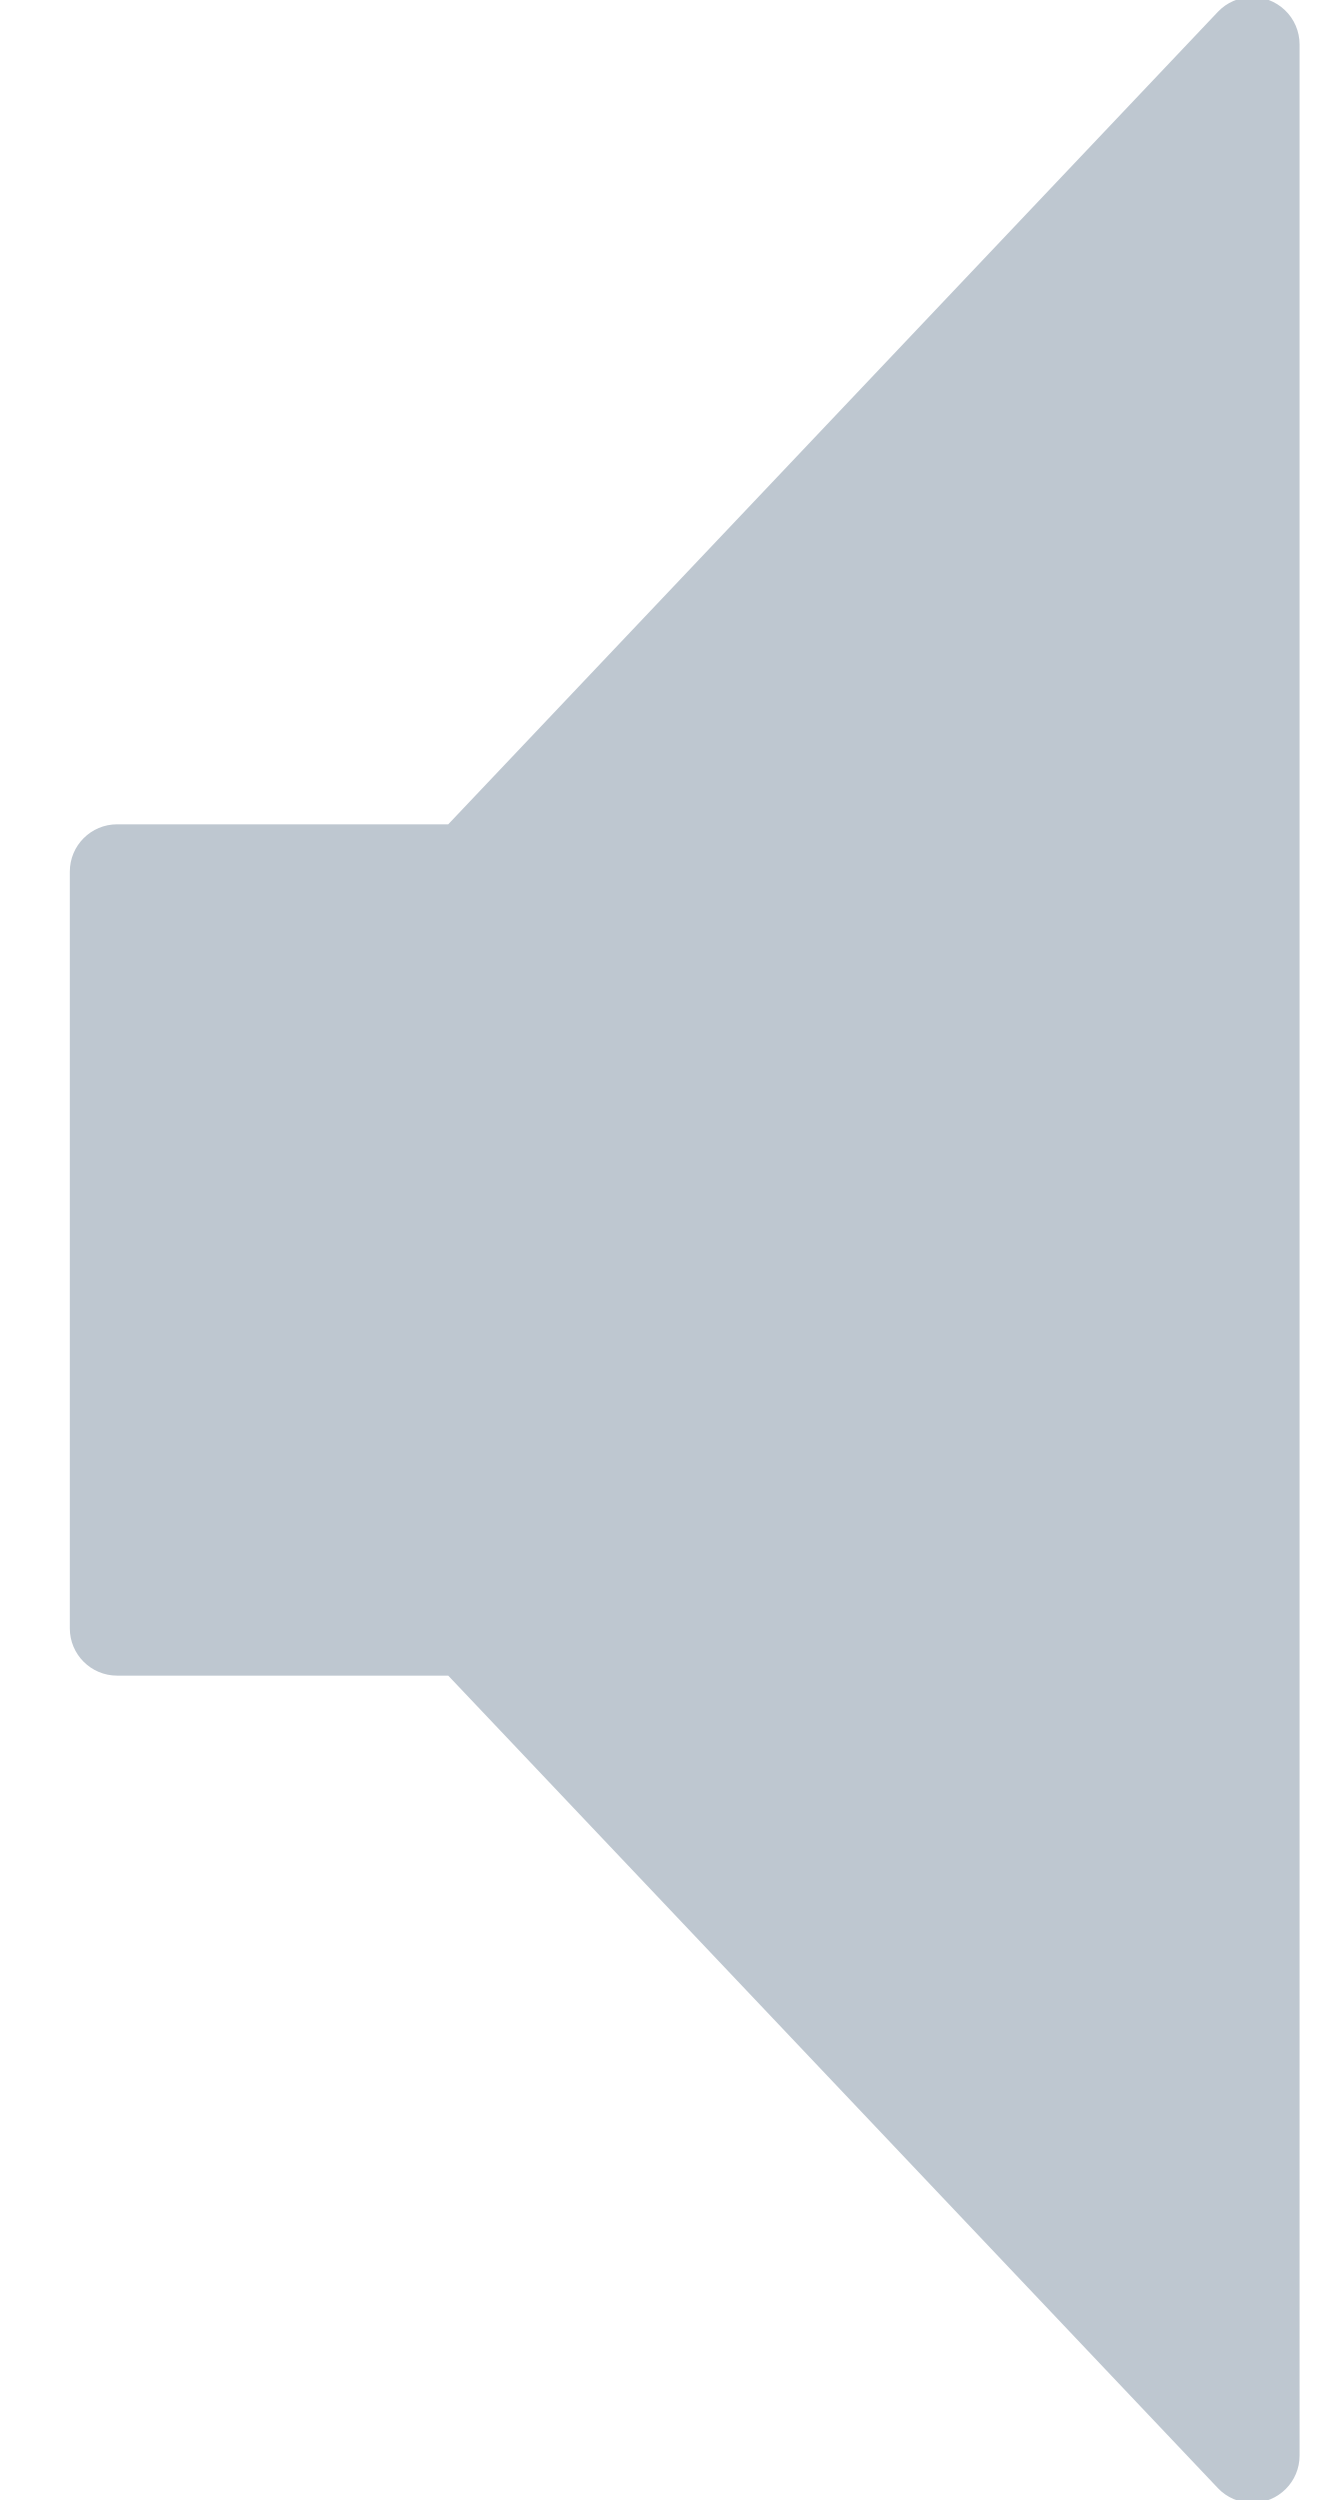
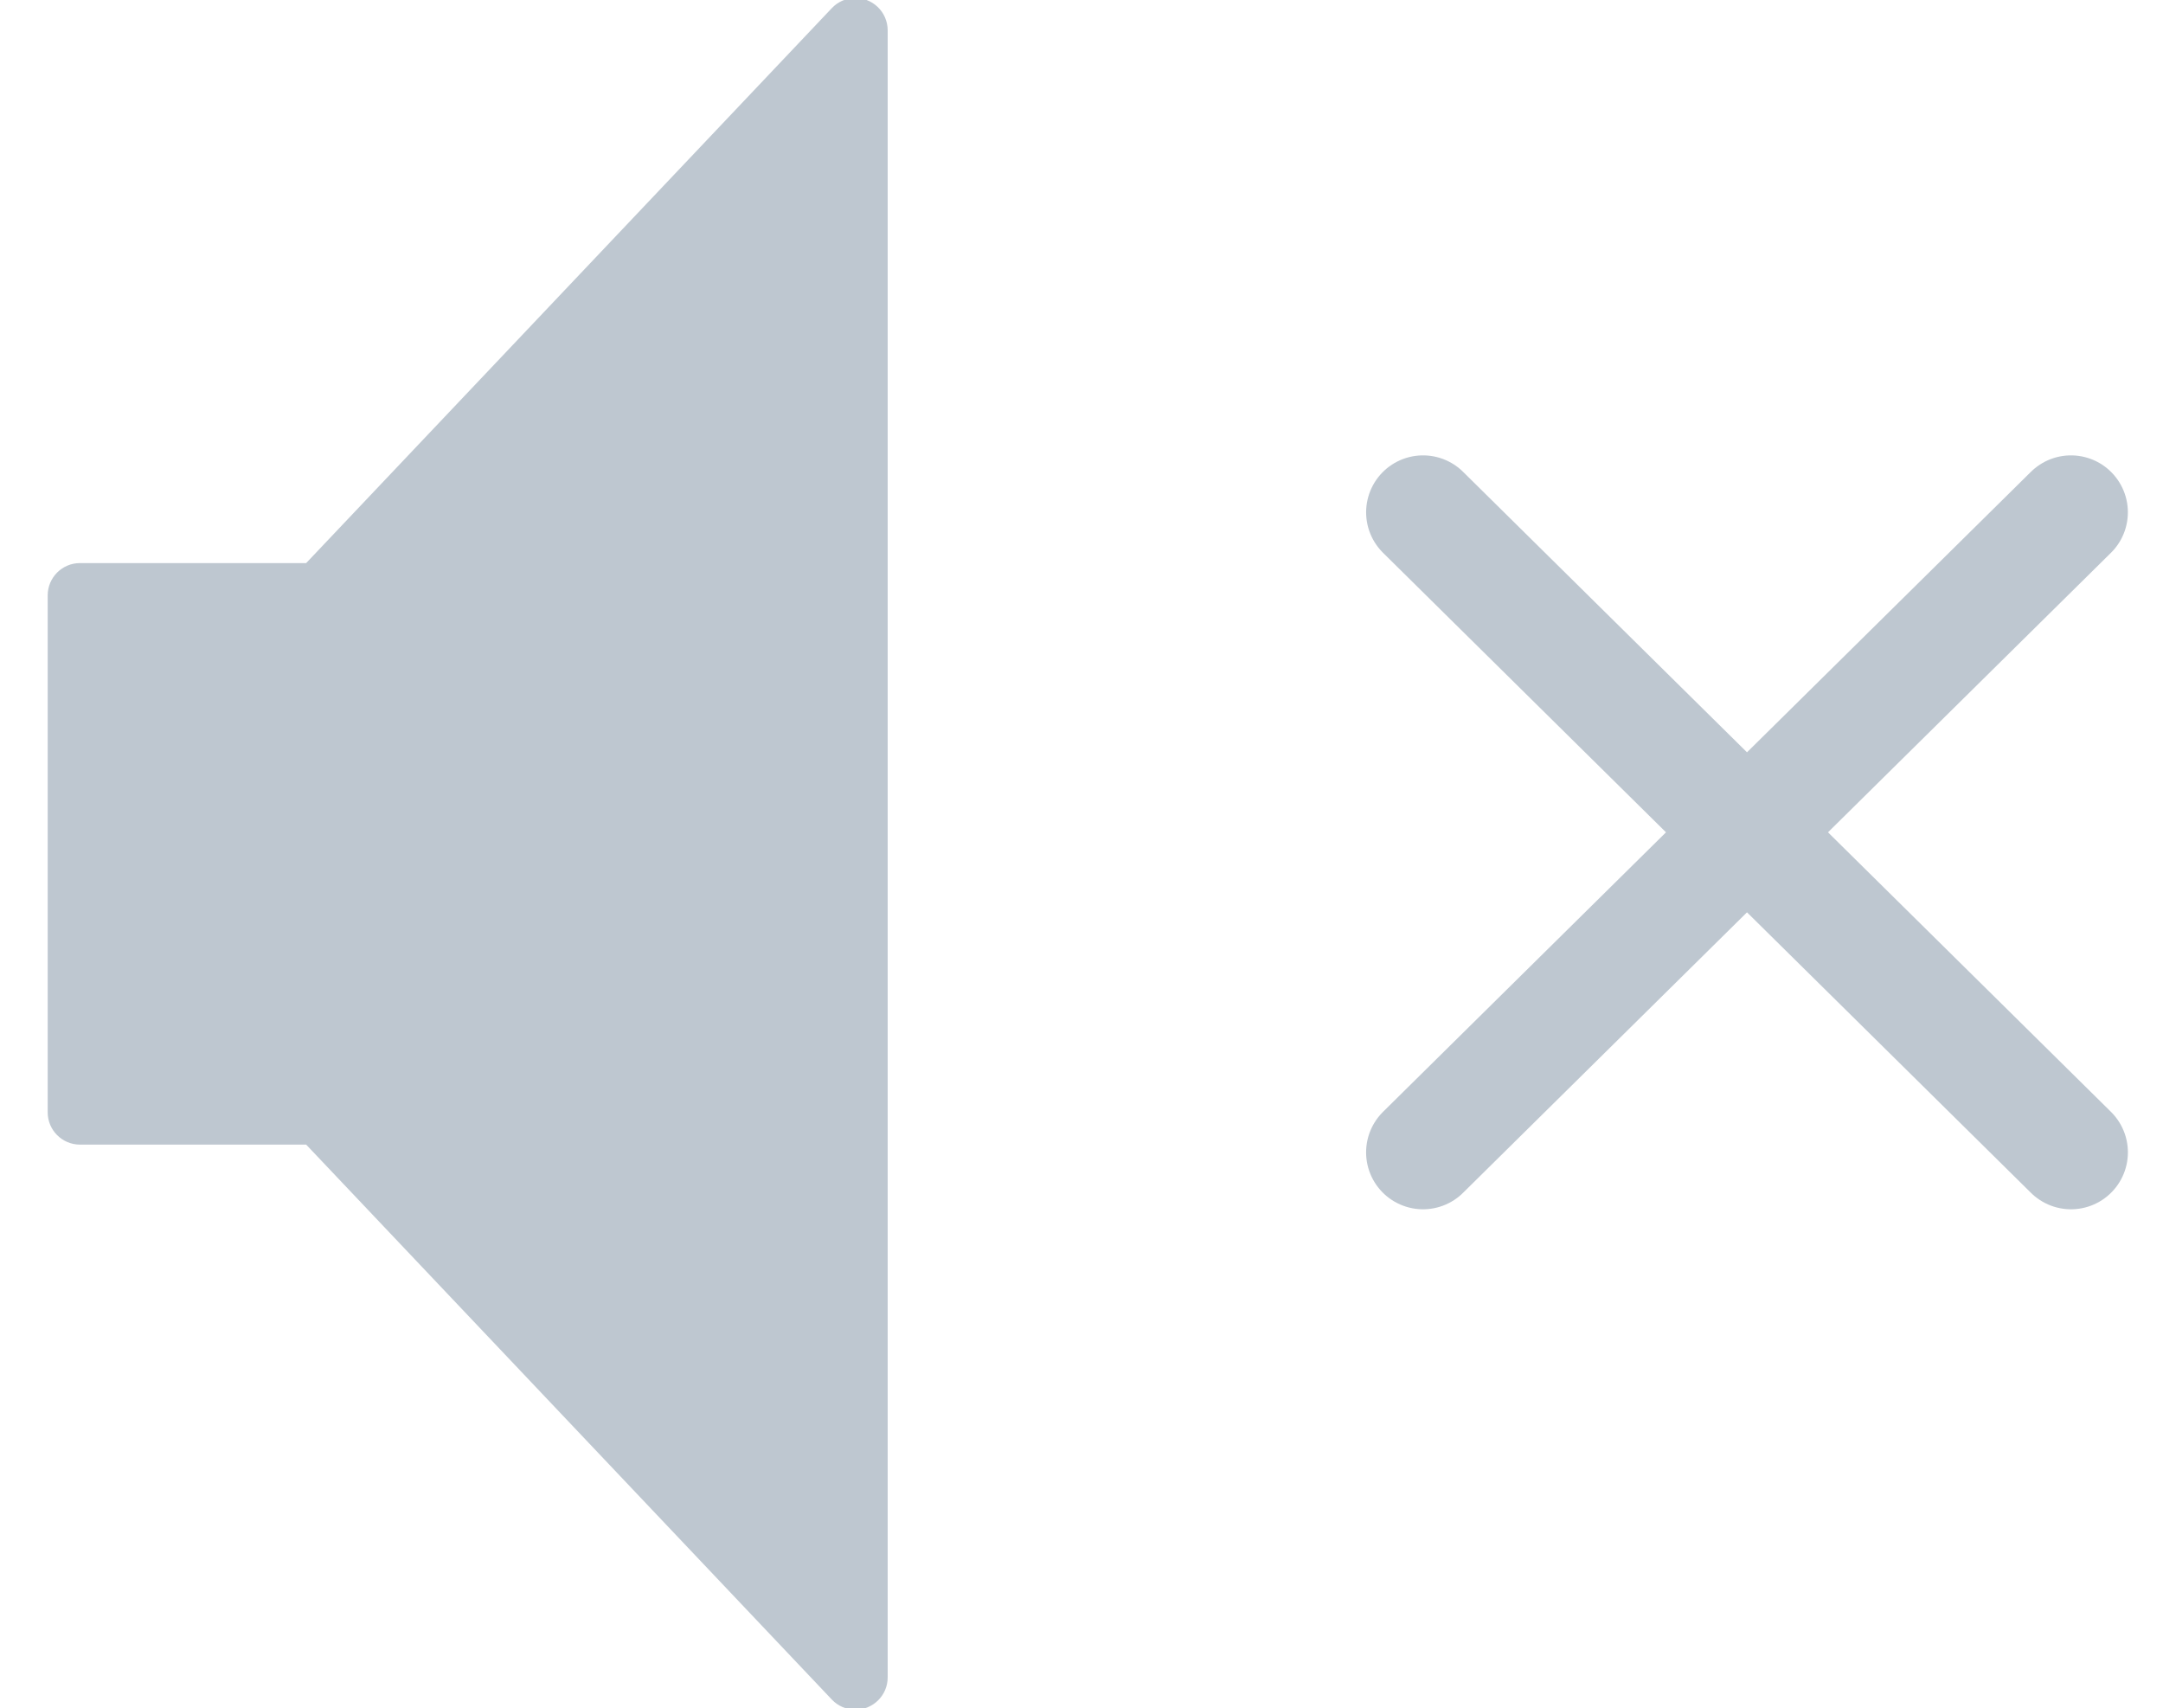
- <svg xmlns="http://www.w3.org/2000/svg" width="16px" height="30px" viewBox="0 0 16 30" version="1.1">
+ <svg xmlns="http://www.w3.org/2000/svg" width="38px" height="30px" viewBox="0 0 38 30" version="1.1">
  <g id="Symbols" stroke="none" stroke-width="1" fill="none" fill-rule="evenodd">
-     <g id="icon-/-sound-no" transform="translate(-2, -6)" fill="#BEC7D0">
+     <g id="icon-/-sound-no" transform="translate(-2, -6)">
      <g id="Group" transform="translate(2.837838, 5.675676)">
-         <path d="M0.568,20.432 C0.254,20.432 3.83876453e-17,20.178 0,19.865 L0,10.784 C-3.83876453e-17,10.47 0.254,10.216 0.568,10.216 L4.541,10.216 L13.777,0.466 C13.993,0.239 14.352,0.229 14.58,0.445 C14.693,0.552 14.757,0.701 14.757,0.857 L14.757,29.792 C14.757,30.105 14.503,30.359 14.189,30.359 C14.033,30.359 13.884,30.295 13.777,30.182 L4.541,20.432 L0.568,20.432 Z" id="Combined-Shape" />
+         <path d="M0.568,20.432 C0.254,20.432 3.83876453e-17,20.178 0,19.865 L0,10.784 C-3.83876453e-17,10.47 0.254,10.216 0.568,10.216 L4.541,10.216 L13.777,0.466 C13.993,0.239 14.352,0.229 14.58,0.445 C14.693,0.552 14.757,0.701 14.757,0.857 L14.757,29.792 C14.757,30.105 14.503,30.359 14.189,30.359 C14.033,30.359 13.884,30.295 13.777,30.182 L4.541,20.432 L0.568,20.432 Z" id="Combined-Shape" fill="#BEC7D0" />
+         <line x1="24.162" y1="20.568" x2="35.545" y2="9.324" id="Path-2-Copy-3" stroke="#BEC7D0" stroke-width="2" stroke-linecap="round" />
+         <line x1="24.162" y1="20.568" x2="35.545" y2="9.324" id="Path-2-Copy-4" stroke="#BEC7D0" stroke-width="2" stroke-linecap="round" transform="translate(29.85375, 14.94623) scale(-1, 1) translate(-29.85375, -14.94623) " />
      </g>
    </g>
  </g>
</svg>
